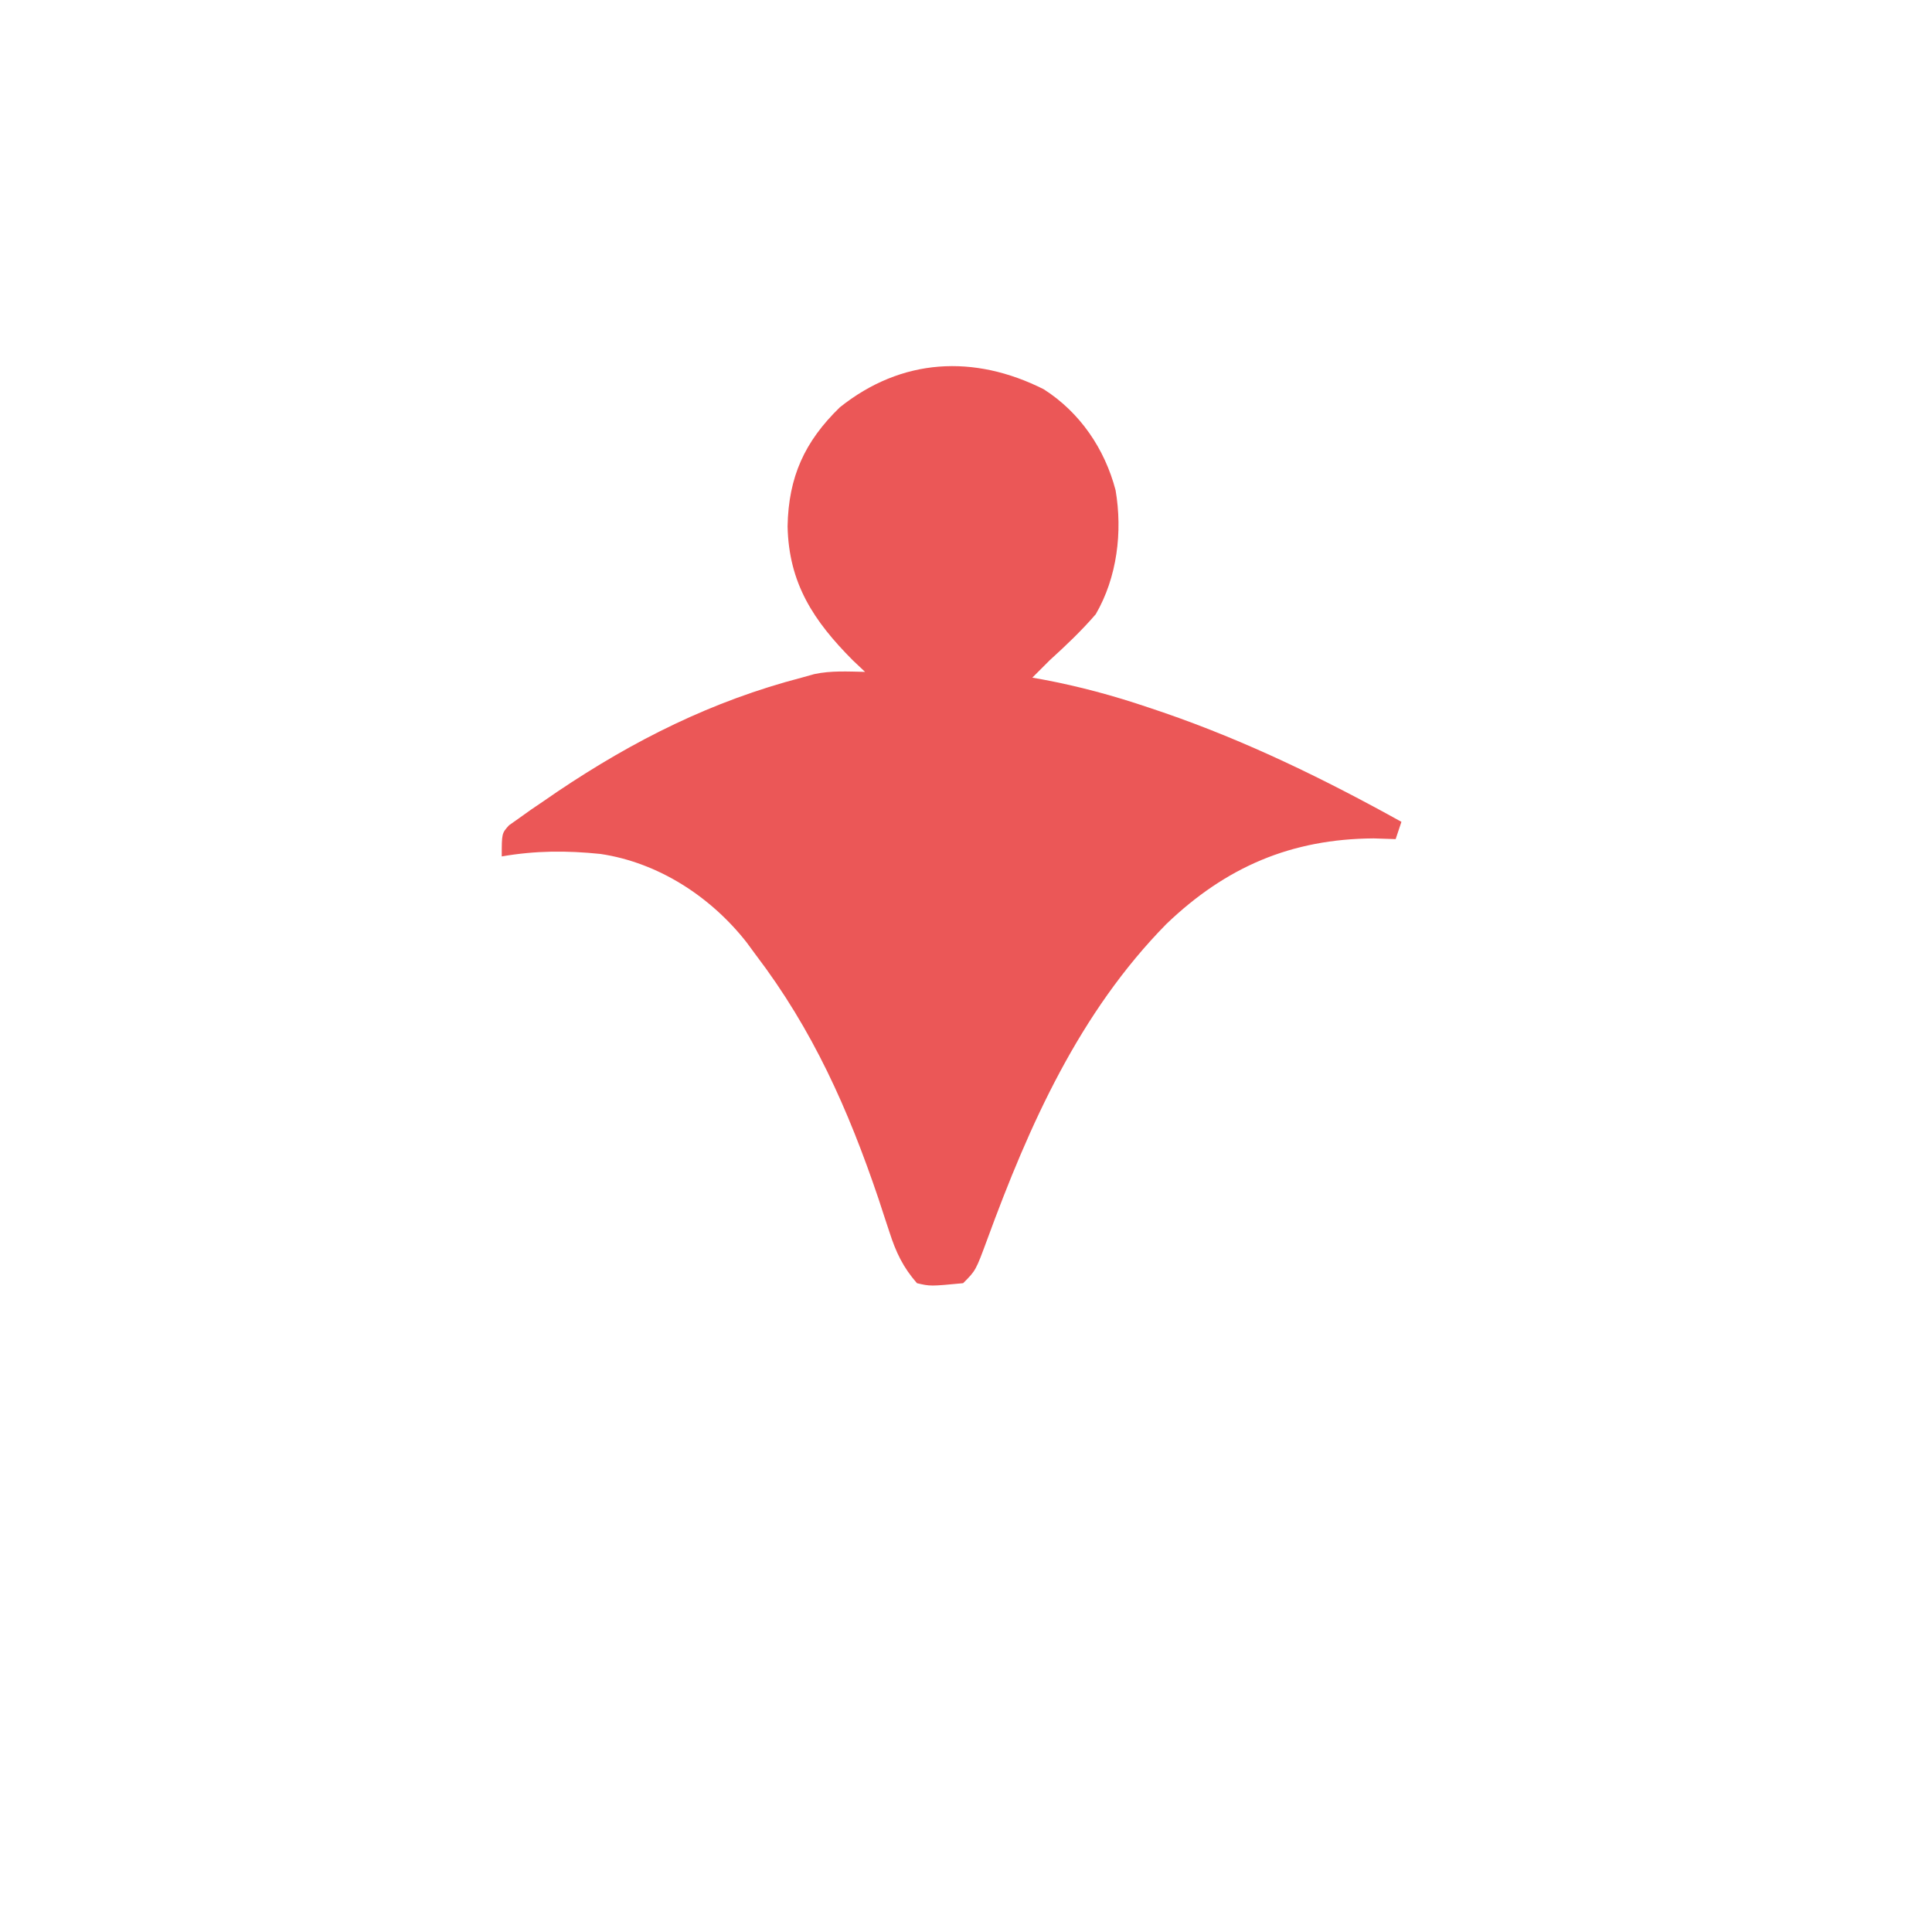
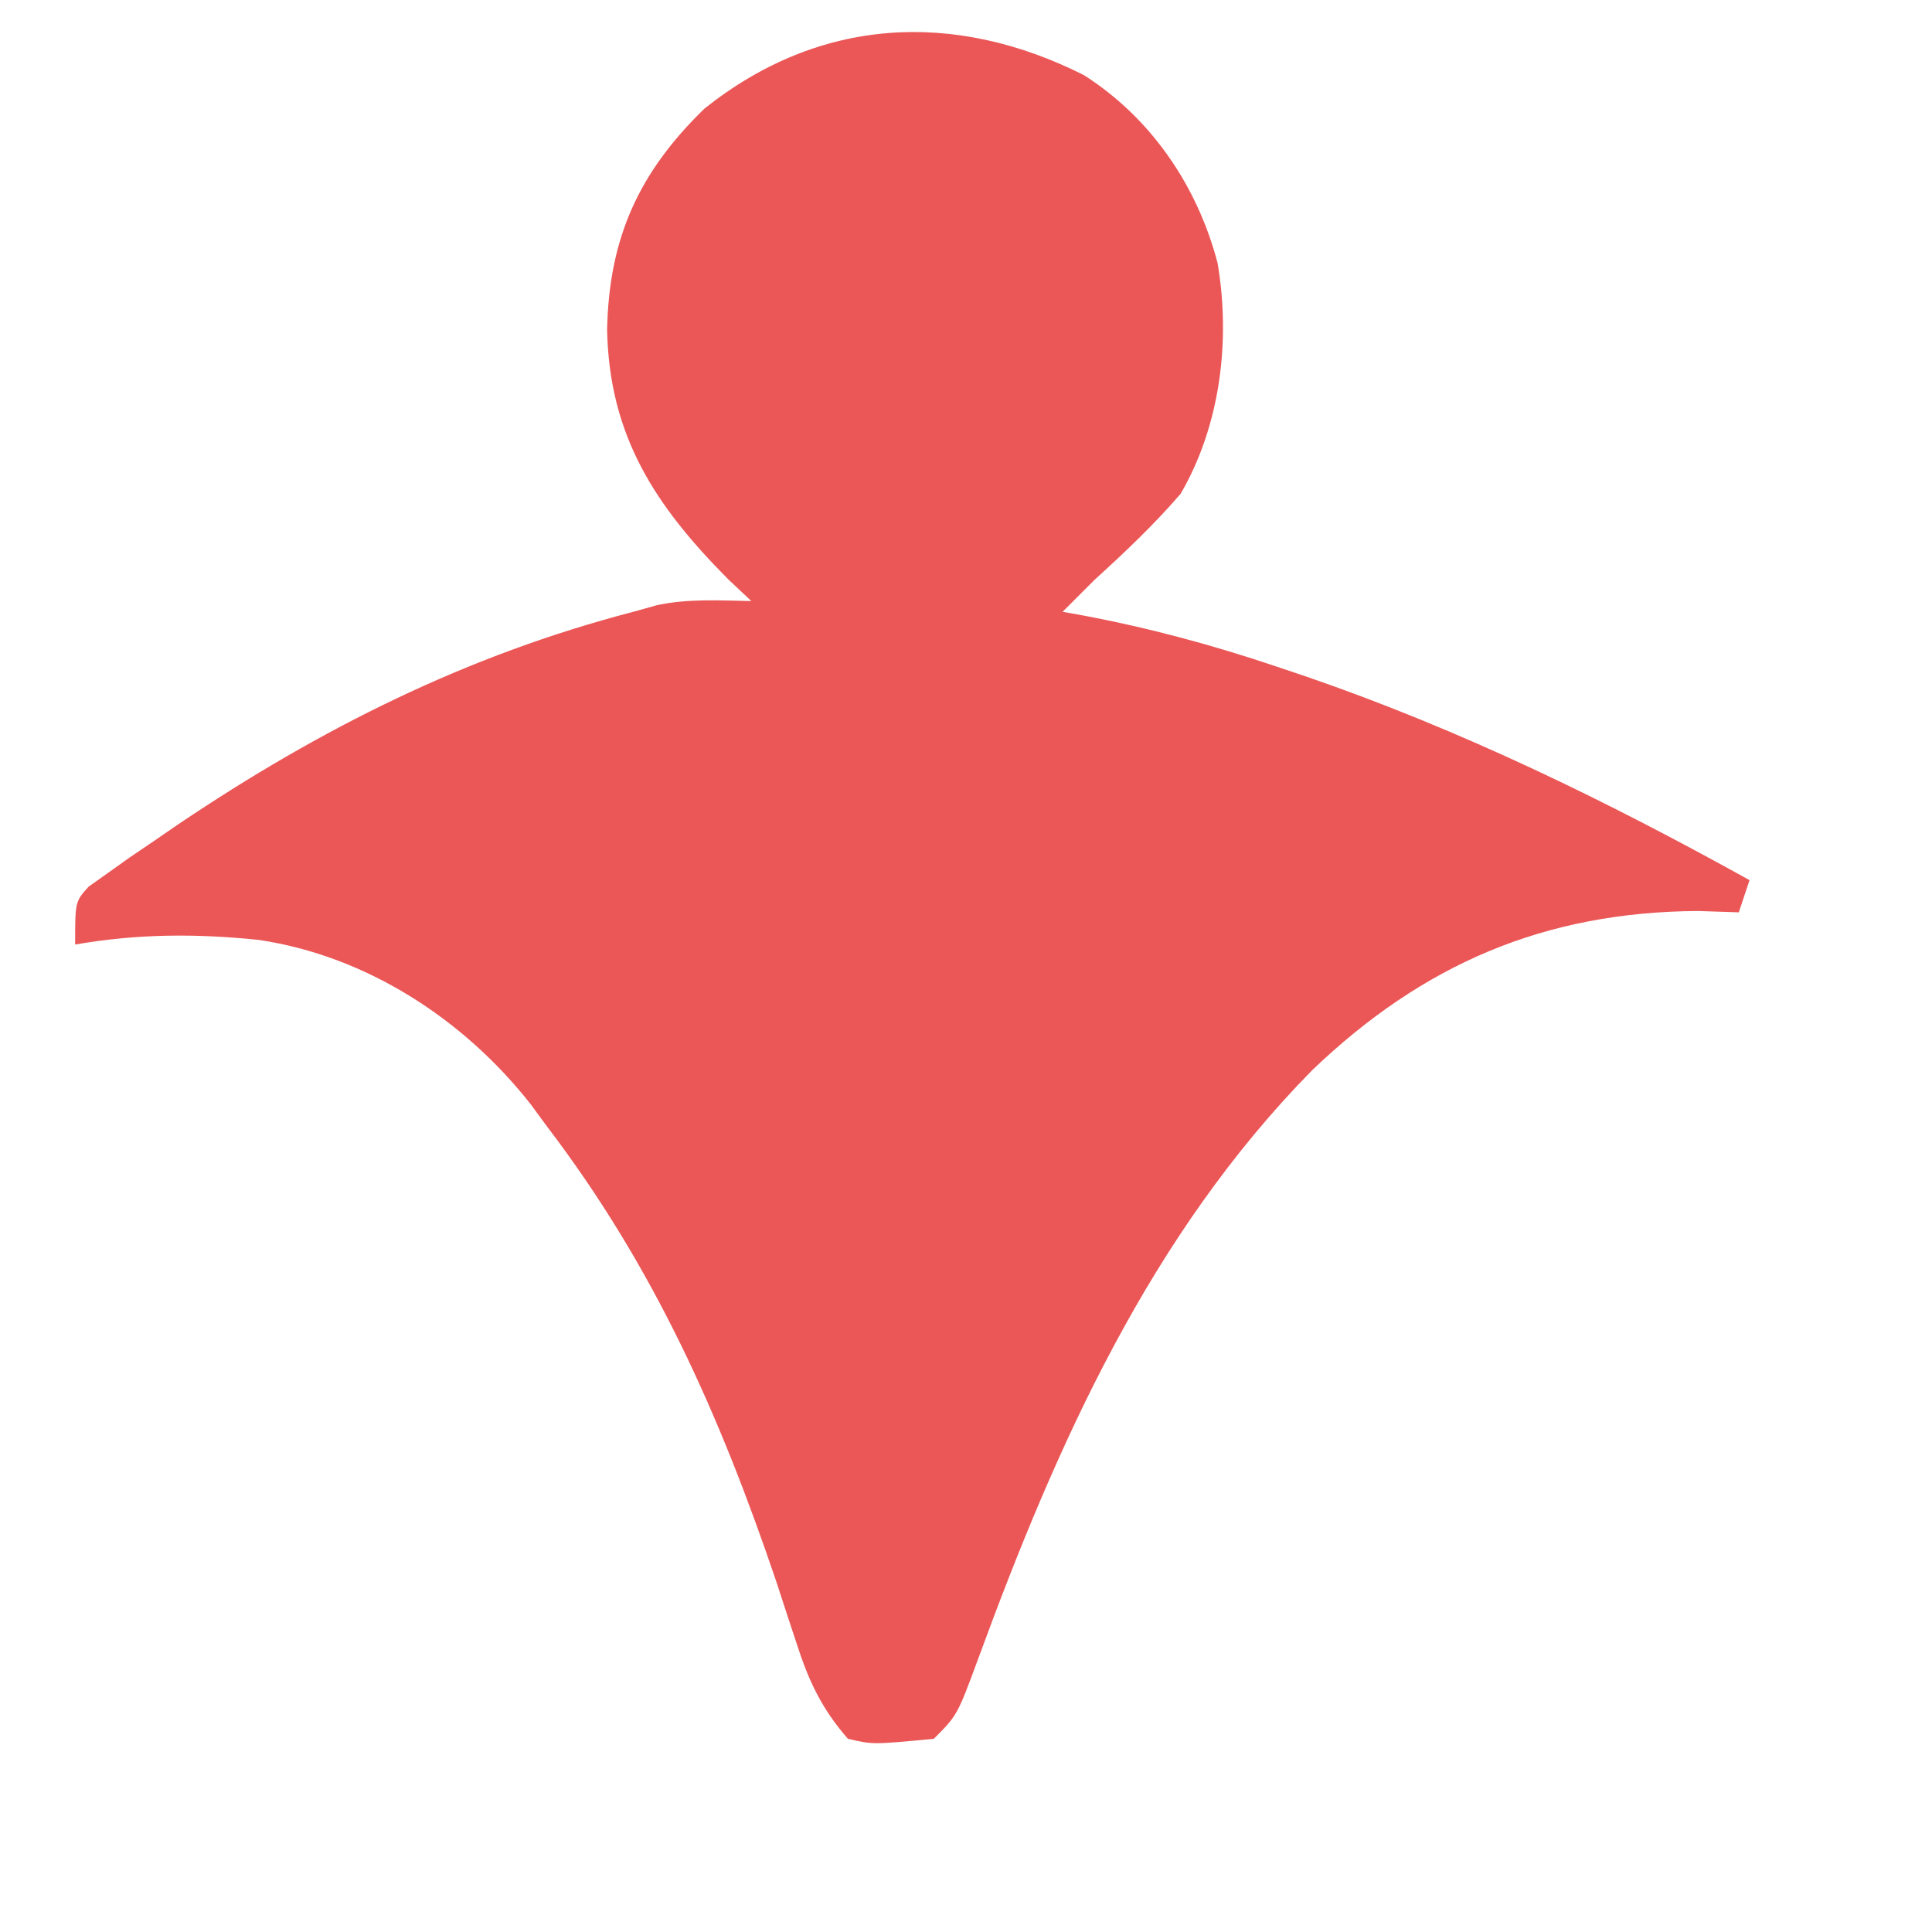
- <svg xmlns="http://www.w3.org/2000/svg" width="32" height="32" viewBox="0 0 335 234">
+ <svg xmlns="http://www.w3.org/2000/svg" width="32" height="32" viewBox="80 10 180 180">
  <path d="M180.98 16.996c6.28 4.006 10.576 10.331 12.457 17.504 1.23 7.213.272 15.114-3.437 21.5-2.483 2.883-5.188 5.443-8 8a576 576 0 0 0-3 3l1.836.328c6.228 1.17 12.163 2.77 18.164 4.797l2.745.924C216.165 78.016 229.682 84.614 243 92l-1 3-3.813-.125c-14.287.09-25.62 4.949-35.945 14.844-15.072 15.334-23.76 34.776-31.086 54.771-1.964 5.318-1.964 5.318-4.156 7.51-5.683.541-5.683.541-8 0-2.414-2.756-3.646-5.357-4.762-8.824l-.939-2.843-.987-3.02C147.07 141.831 140.931 128.041 131 115l-1.55-2.11c-6.243-7.947-15.315-13.827-25.333-15.32-5.898-.606-11.28-.58-17.117.43 0-4 0-4 1.259-5.397l1.792-1.267 2.027-1.447 2.234-1.514 2.307-1.586C109.902 77.849 123.486 71.043 139 67l2.207-.617c2.916-.623 5.825-.44 8.793-.383l-2.125-2c-6.8-6.839-11.105-13.334-11.313-23.25.166-8.547 2.937-14.675 9.063-20.625 10.721-8.557 23.287-9.199 35.355-3.129" fill="#EB5757" />
</svg>
